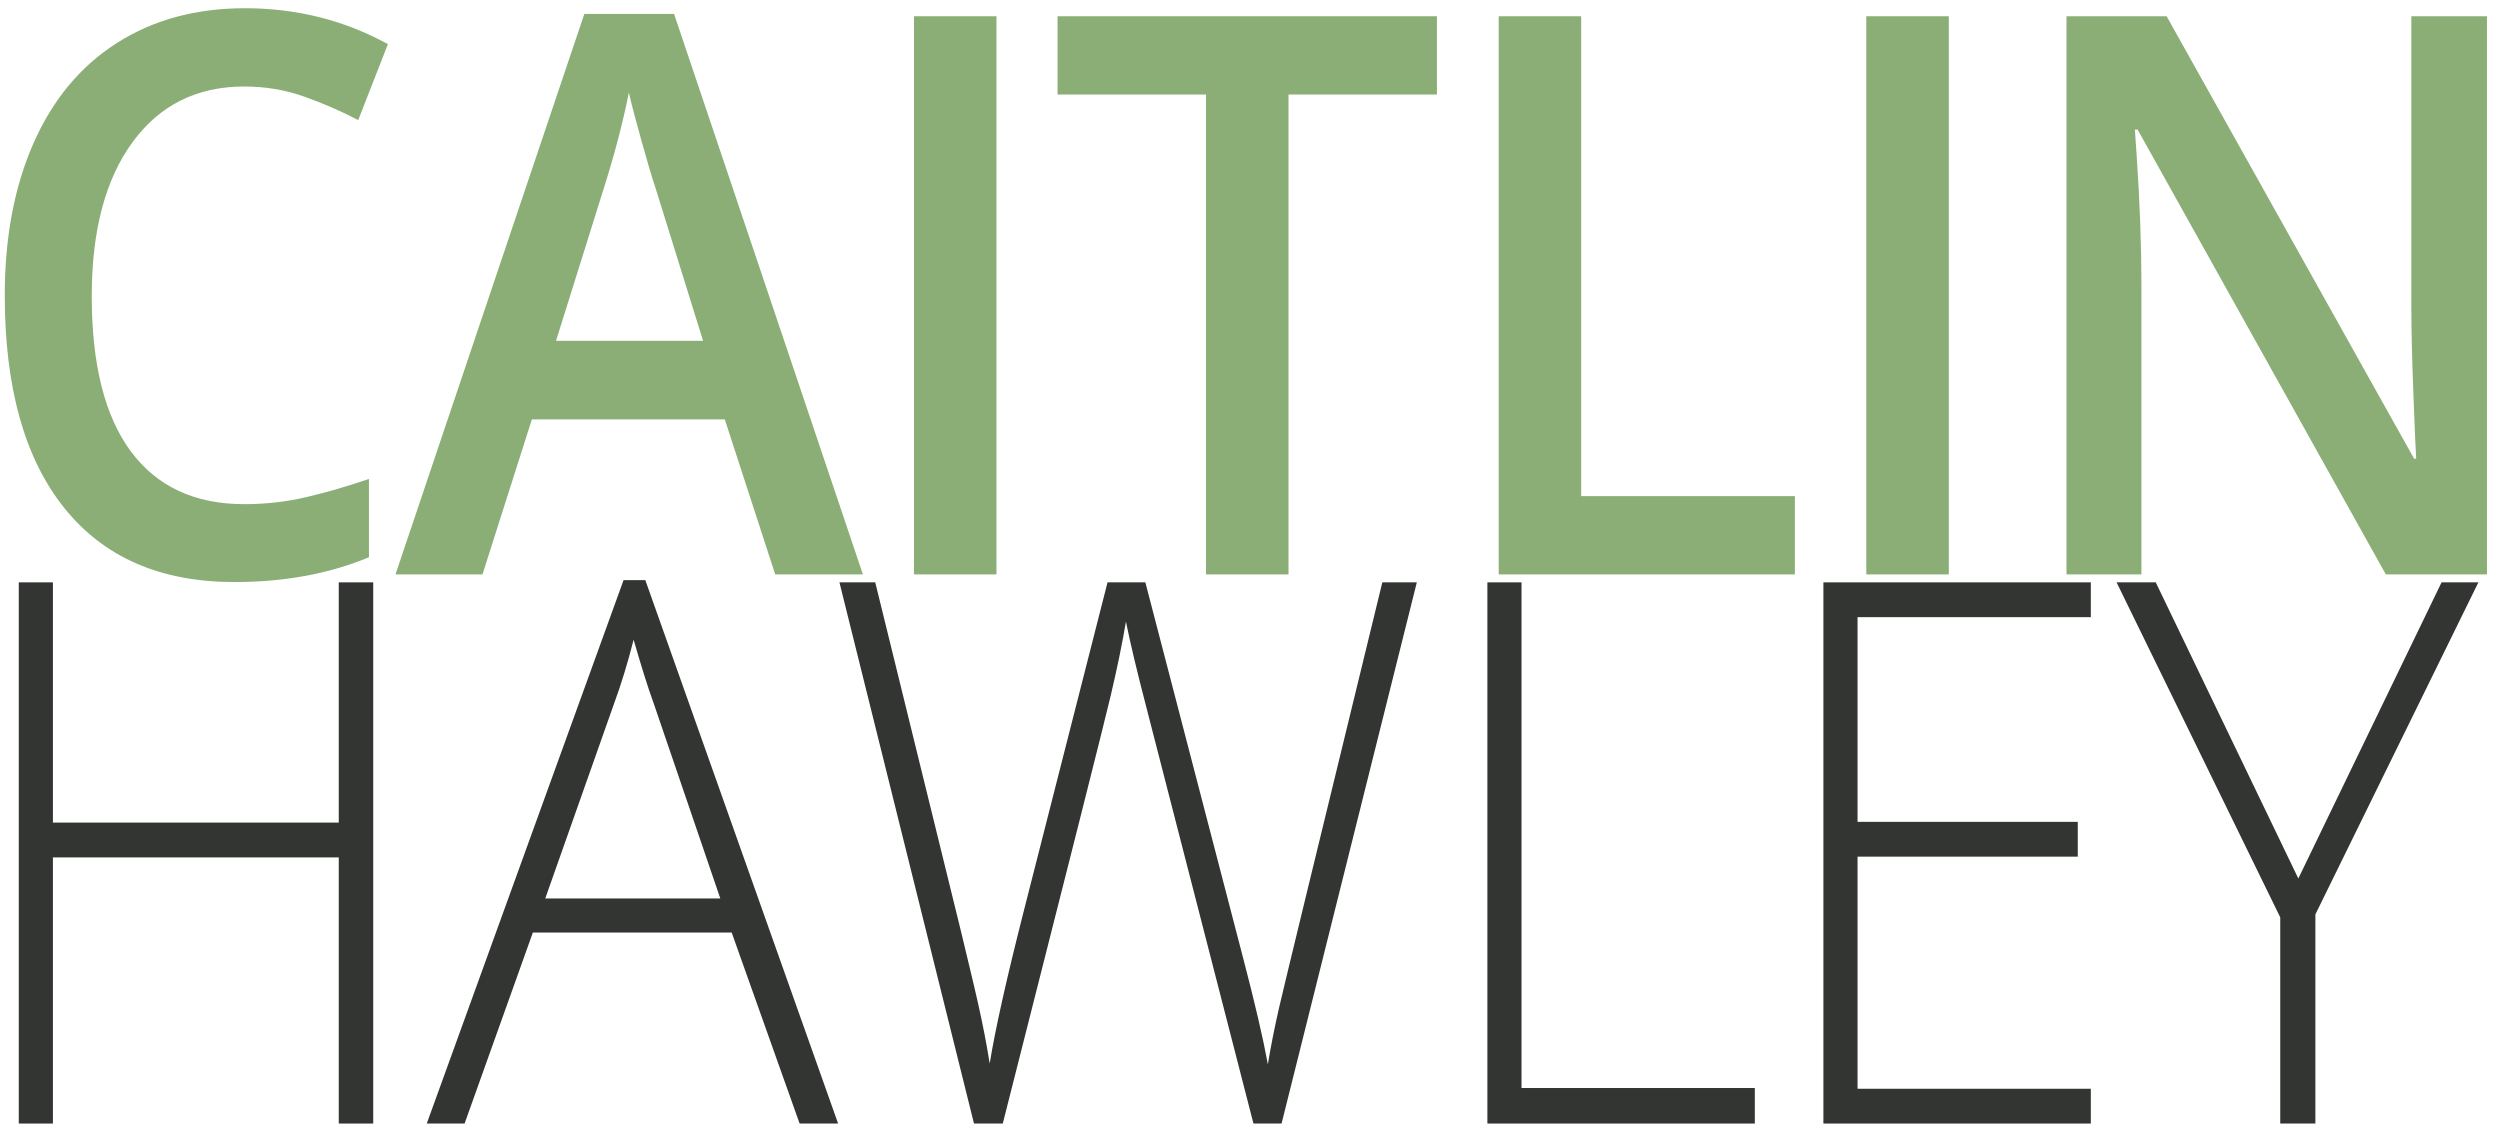
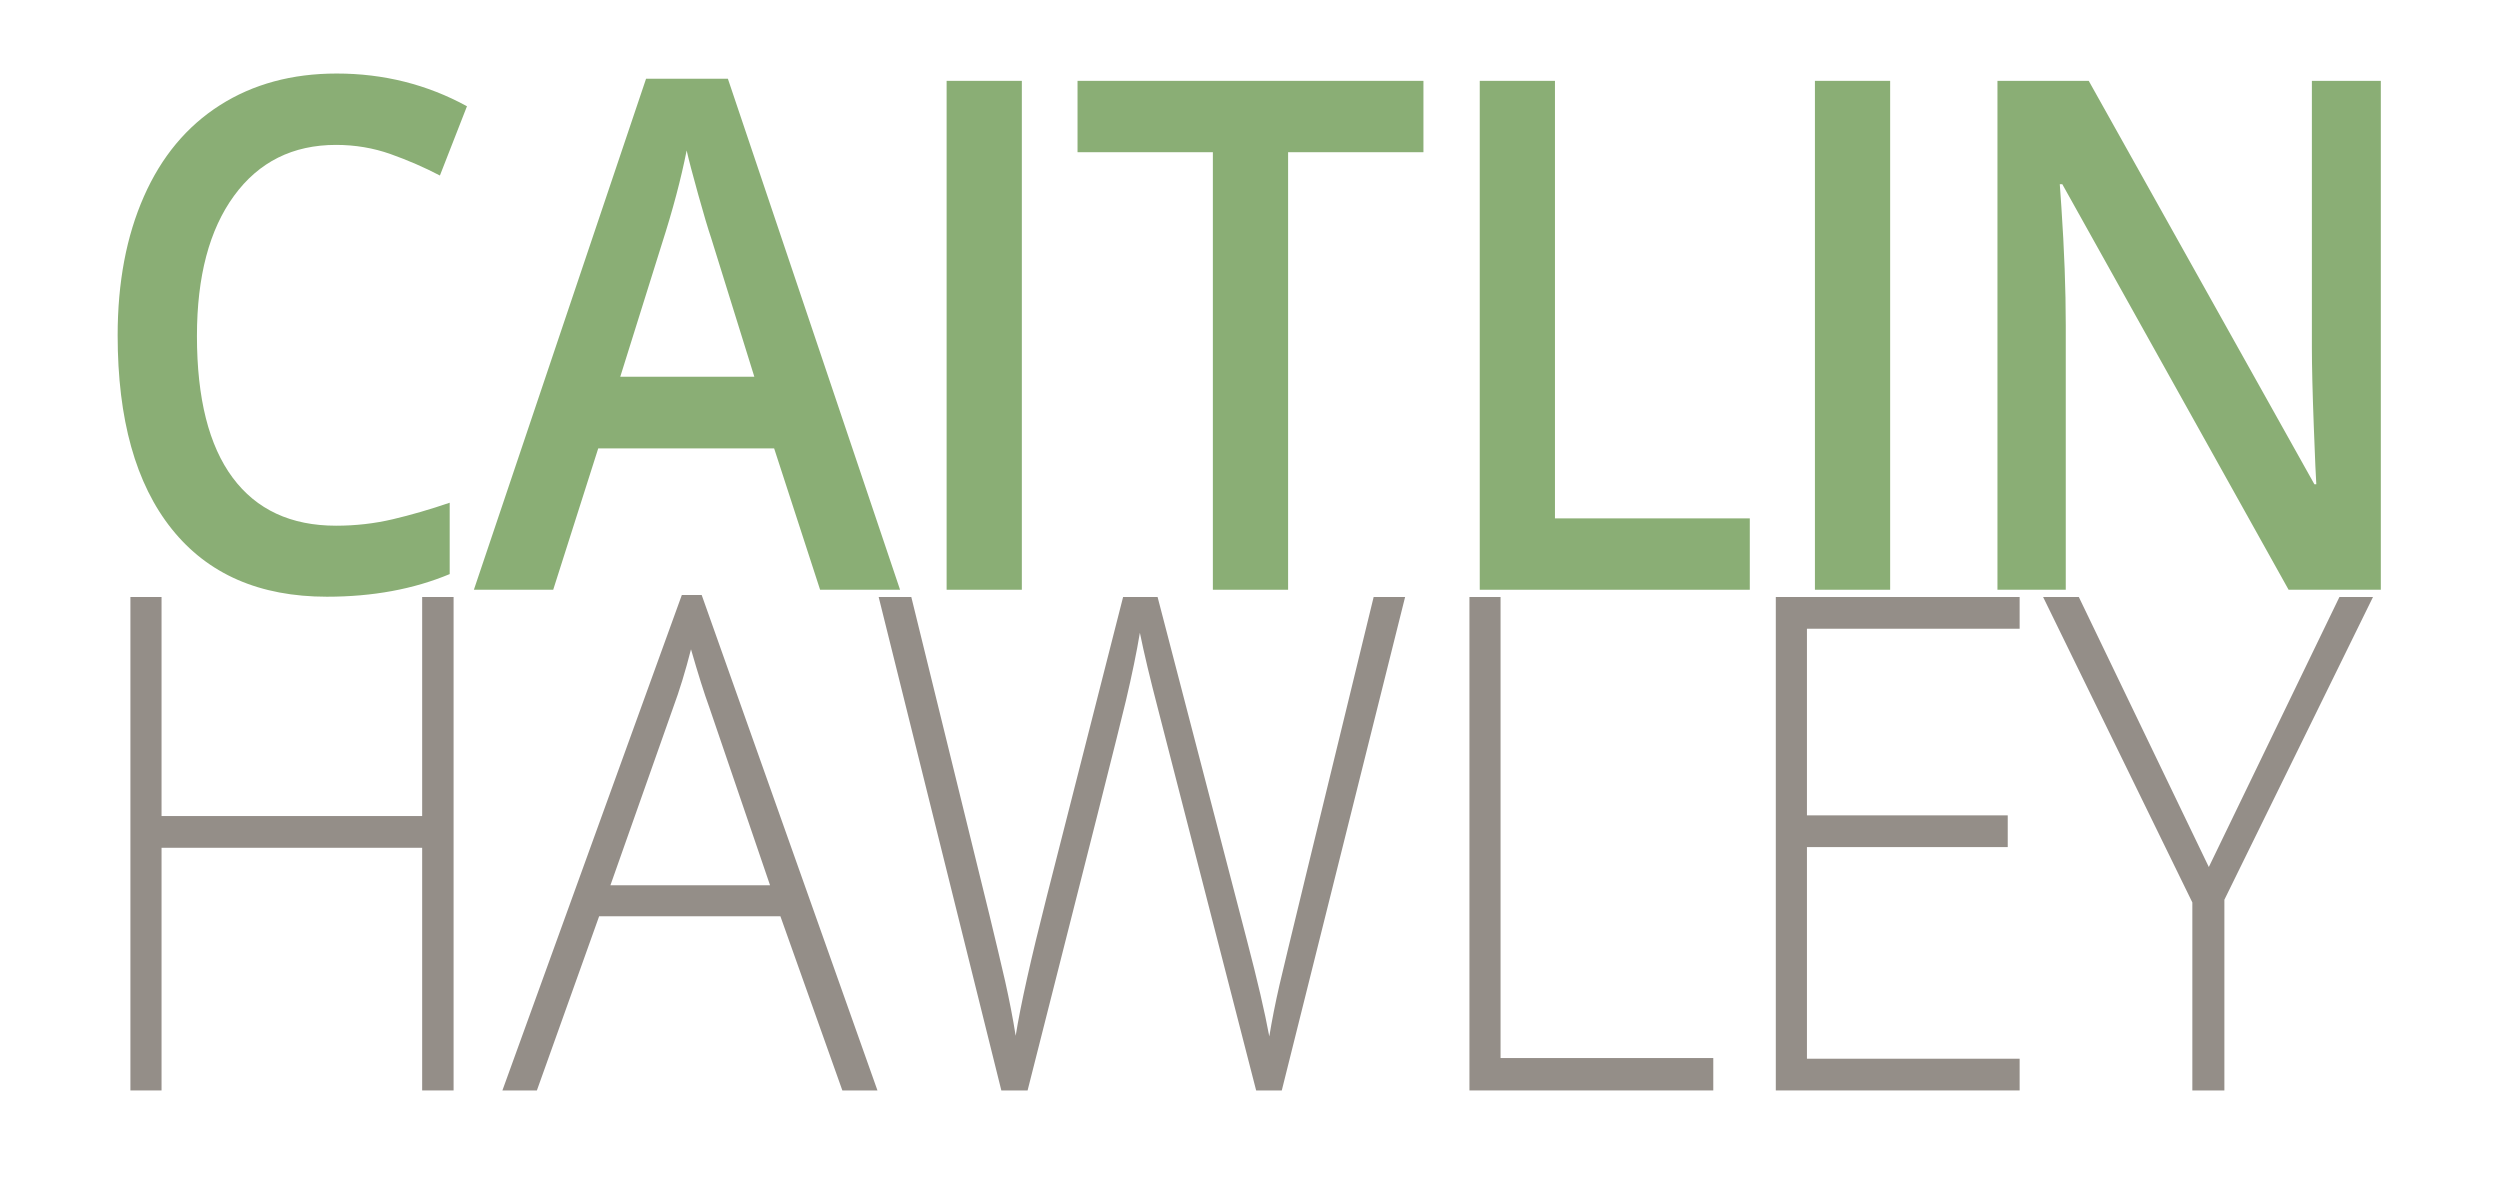
- <svg xmlns="http://www.w3.org/2000/svg" width="155" height="70" viewBox="0 0 155 70">
-   <g fill="none">
-     <g fill="#8AAE75">
-       <path d="M15.148 5.363C12.209 5.363 9.897 6.515 8.214 8.819 6.53 11.123 5.688 14.303 5.688 18.358 5.688 22.603 6.498 25.814 8.117 27.992 9.736 30.169 12.08 31.258 15.148 31.258 16.475 31.258 17.759 31.112 19.001 30.82 20.243 30.528 21.534 30.153 22.875 29.695L22.875 34.548C20.42 35.574 17.638 36.087 14.528 36.087 9.948 36.087 6.43 34.552 3.977 31.483 1.522 28.414.296 24.023.296 18.311.296 14.713.891 11.565 2.083 8.867 3.273 6.168 4.996 4.1 7.25 2.664 9.504 1.228 12.151.51 15.19.51 18.386.51 21.339 1.252 24.05 2.735L22.21 7.445C21.154 6.893 20.038 6.408 18.86 5.989 17.684 5.572 16.446 5.363 15.148 5.363zM48.063 35.613L44.938 26.003 32.975 26.003 29.914 35.613 24.52 35.613 36.228.865 41.792.865 53.5 35.613 48.063 35.613zM43.59 21.127L40.658 11.706C40.444 11.075 40.148 10.081 39.77 8.724 39.392 7.367 39.131 6.373 38.989 5.742 38.604 7.683 38.04 9.805 37.299 12.109L34.474 21.128 43.59 21.128 43.59 21.127z" />
-       <polygon points="56.666 35.613 56.666 1.008 61.781 1.008 61.781 35.613" />
-       <polygon points="79.887 35.613 74.771 35.613 74.771 5.86 65.568 5.86 65.568 1.008 89.09 1.008 89.09 5.86 79.887 5.86" />
-       <polygon points="92.919 35.613 92.919 1.008 98.033 1.008 98.033 30.76 111.282 30.76 111.282 35.613" />
-       <polygon points="115.711 35.613 115.711 1.008 120.826 1.008 120.826 35.613" />
-       <path d="M154.192,35.613 L147.921,35.613 L132.533,8.037 L132.362,8.037 L132.469,9.576 C132.668,12.511 132.768,15.194 132.768,17.624 L132.768,35.613 L128.123,35.613 L128.123,1.008 L134.33,1.008 L149.676,28.442 L149.805,28.442 C149.776,28.079 149.719,26.757 149.633,24.477 C149.547,22.197 149.504,20.417 149.504,19.14 L149.504,1.008 L154.192,1.008 L154.192,35.613 Z" />
-     </g>
-     <g fill="#333533" transform="translate(1 35)">
-       <polygon points="22.14 34.66 20.003 34.66 20.003 18.159 2.281 18.159 2.281 34.66 .164 34.66 .164 1.106 2.281 1.106 2.281 16.001 20.003 16.001 20.003 1.106 22.14 1.106" />
-       <path d="M44.364 22.817L32.037 22.817 27.804 34.66 25.459 34.66 37.661.968 39.01.968 50.963 34.66 48.576 34.66 44.364 22.817zM32.805 20.706L43.659 20.706 39.529 8.61C39.183 7.663 38.768 6.346 38.284 4.663 37.91 6.132 37.502 7.464 37.06 8.657L32.805 20.706zM78.457 34.66L76.714 34.66 70.053 8.771C69.499 6.645 69.084 4.901 68.808 3.539 68.586 4.87 68.271 6.4 67.864 8.129 67.456 9.858 65.225 18.702 61.172 34.66L59.387 34.66 51.045 1.106 53.265 1.106 58.577 22.726C58.785 23.598 58.978 24.406 59.158 25.148 59.338 25.89 59.5 26.586 59.646 27.236 59.791 27.886 59.922 28.513 60.04 29.119 60.158 29.723 60.265 30.332 60.362 30.943 60.694 28.862 61.4 25.703 62.479 21.464L67.667 1.106 70.012 1.106 76.093 24.47C76.798 27.163 77.303 29.335 77.608 30.988 77.788 29.886 78.019 28.717 78.303 27.477 78.586 26.238 80.72 17.448 84.704 1.106L86.843 1.106 78.457 34.66z" />
-       <polygon points="91.218 34.66 91.218 1.106 93.334 1.106 93.334 32.457 107.799 32.457 107.799 34.66" />
-       <polygon points="128.631 34.66 112.051 34.66 112.051 1.106 128.631 1.106 128.631 3.264 114.168 3.264 114.168 15.955 127.822 15.955 127.822 18.112 114.168 18.112 114.168 32.503 128.631 32.503" />
-       <polygon points="141.496 19.467 150.377 1.106 152.66 1.106 142.554 21.692 142.554 34.66 140.375 34.66 140.375 21.876 130.227 1.106 132.656 1.106" />
-     </g>
-   </g>
+ <svg xmlns="http://www.w3.org/2000/svg" width="170" height="80" viewBox="0 0 170 80" fill="none">
+   <path d="M22.852 9.853C19.913 9.853 17.601 11.005 15.918 13.309C14.234 15.613 13.392 18.793 13.392 22.848C13.392 27.093 14.202 30.304 15.821 32.482C17.44 34.659 19.784 35.748 22.852 35.748C24.179 35.748 25.463 35.602 26.705 35.31C27.947 35.018 29.238 34.643 30.579 34.185V39.038C28.124 40.064 25.342 40.577 22.232 40.577C17.652 40.577 14.134 39.042 11.681 35.973C9.226 32.904 8 28.513 8 22.801C8 19.203 8.595 16.055 9.787 13.357C10.977 10.658 12.7 8.59 14.954 7.154C17.208 5.718 19.855 5 22.894 5C26.09 5 29.043 5.742 31.754 7.225L29.914 11.935C28.858 11.383 27.742 10.898 26.564 10.479C25.388 10.062 24.15 9.853 22.852 9.853Z" fill="#8AAE75" />
+   <path d="M55.767 40.103L52.642 30.493H40.679L37.618 40.103H32.224L43.932 5.355H49.496L61.204 40.103H55.767ZM51.294 25.617L48.362 16.196C48.148 15.565 47.852 14.571 47.474 13.214C47.096 11.857 46.835 10.863 46.693 10.232C46.308 12.173 45.744 14.295 45.003 16.599L42.178 25.618H51.294V25.617Z" fill="#8AAE75" />
+   <path d="M64.37 40.103V5.498H69.485V40.103H64.37Z" fill="#8AAE75" />
+   <path d="M87.591 40.103H82.475V10.35H73.272V5.498H96.794V10.35H87.591V40.103Z" fill="#8AAE75" />
+   <path d="M100.623 40.103V5.498H105.737V35.25H118.986V40.103H100.623Z" fill="#8AAE75" />
+   <path d="M123.415 40.103V5.498H128.53V40.103H123.415Z" fill="#8AAE75" />
+   <path d="M161.896 40.103H155.625L140.237 12.527H140.066L140.173 14.066C140.372 17.001 140.472 19.684 140.472 22.114V40.103H135.827V5.498H142.034L157.38 32.932H157.509C157.48 32.569 157.423 31.247 157.337 28.967C157.251 26.687 157.208 24.907 157.208 23.63V5.498H161.896V40.103Z" fill="#8AAE75" />
+   <path d="M30.844 74.15H28.707V57.649H10.985V74.15H8.868V40.596H10.985V55.491H28.707V40.596H30.844V74.15Z" fill="#948E88" />
+   <path d="M53.068 62.307H40.741L36.508 74.15H34.163L46.365 40.458H47.714L59.667 74.15H57.28L53.068 62.307ZM41.509 60.196H52.363L48.233 48.1C47.887 47.153 47.472 45.836 46.988 44.153C46.614 45.622 46.206 46.954 45.764 48.147L41.509 60.196Z" fill="#948E88" />
+   <path d="M87.161 74.15H85.418L78.757 48.261C78.203 46.135 77.788 44.391 77.512 43.029C77.29 44.36 76.975 45.89 76.568 47.619C76.16 49.348 73.929 58.192 69.876 74.15H68.091L59.749 40.596H61.969L67.281 62.216C67.489 63.088 67.682 63.896 67.862 64.638C68.042 65.38 68.204 66.076 68.35 66.726C68.495 67.376 68.626 68.003 68.744 68.609C68.862 69.213 68.969 69.822 69.066 70.433C69.398 68.352 70.104 65.193 71.183 60.954L76.371 40.596H78.716L84.797 63.96C85.502 66.653 86.007 68.825 86.312 70.478C86.492 69.376 86.723 68.207 87.007 66.967C87.29 65.728 89.424 56.938 93.408 40.596H95.547L87.161 74.15Z" fill="#948E88" />
+   <path d="M99.922 74.15V40.596H102.038V71.947H116.503V74.15H99.922Z" fill="#948E88" />
+   <path d="M137.335 74.15H120.755V40.596H137.335V42.754H122.872V55.445H136.526V57.602H122.872V71.993H137.335V74.15Z" fill="#948E88" />
+   <path d="M150.2 58.957L159.081 40.596H161.364L151.258 61.182V74.15H149.079V61.366L138.931 40.596H141.36L150.2 58.957Z" fill="#948E88" />
</svg>
